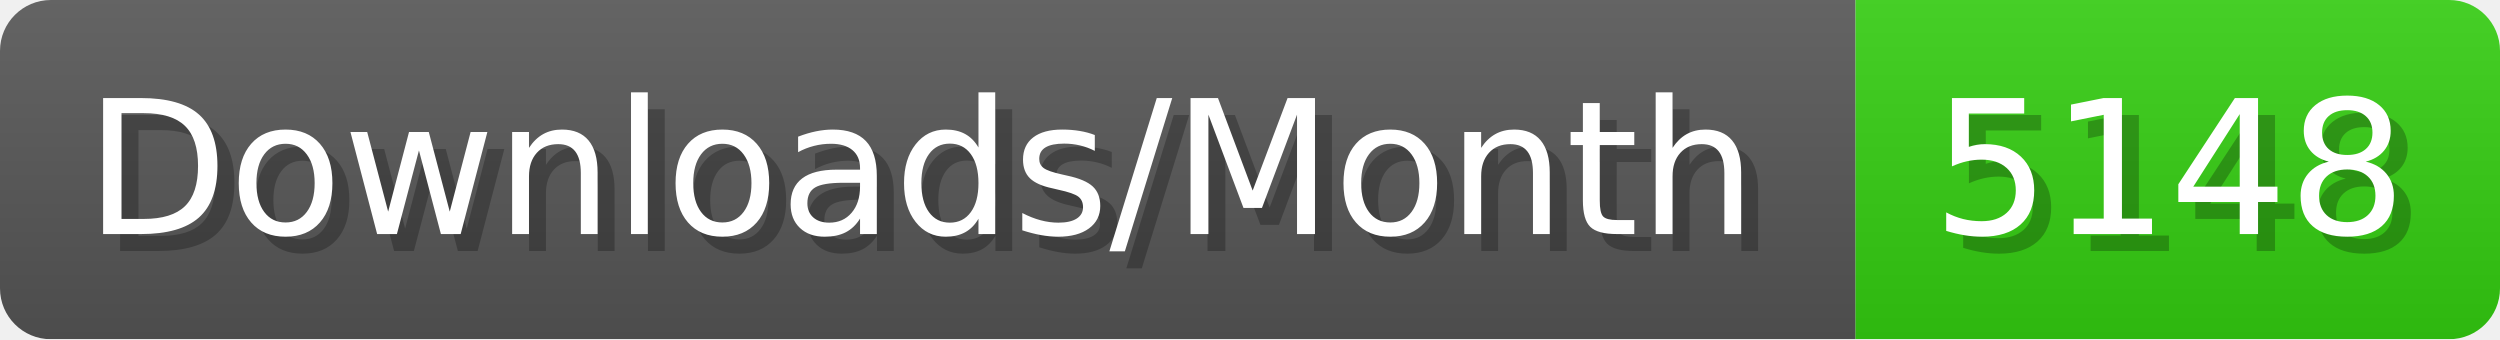
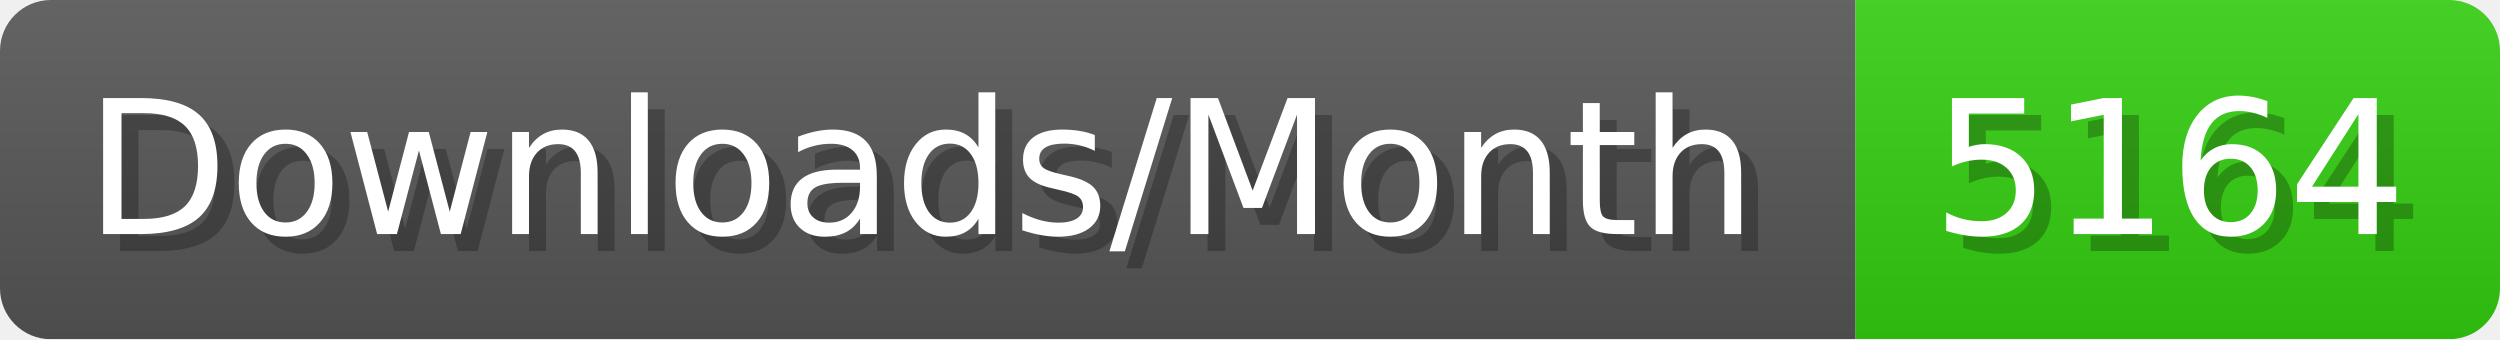
- <svg xmlns="http://www.w3.org/2000/svg" width="147.4" height="20" viewBox="0 0 1474 200" role="img" aria-label="Downloads/Month: 5148">
+ <svg xmlns="http://www.w3.org/2000/svg" width="147.4" height="20" viewBox="0 0 1474 200" role="img" aria-label="Downloads/Month: 5164">
  <linearGradient id="YlXUI" x2="0" y2="100%">
    <stop offset="0" stop-opacity=".1" stop-color="#EEE" />
    <stop offset="1" stop-opacity=".1" />
  </linearGradient>
  <mask id="JHhop">
    <rect width="1474" height="200" rx="30" fill="#FFF" />
  </mask>
  <g mask="url(#JHhop)">
    <rect width="1094" height="200" fill="#555" />
    <rect width="380" height="200" fill="#3C1" x="1094" />
    <rect width="1474" height="200" fill="url(#YlXUI)" />
  </g>
  <g aria-hidden="true" fill="#fff" text-anchor="start" font-family="Verdana,DejaVu Sans,sans-serif" font-size="110">
    <text x="60" y="148" textLength="994" fill="#000" opacity="0.25">Downloads/Month</text>
    <text x="50" y="138" textLength="994">Downloads/Month</text>
-     <text x="1149" y="148" textLength="280" fill="#000" opacity="0.25">5148</text>
-     <text x="1139" y="138" textLength="280">5148</text>
+     <text x="1149" y="148" textLength="280" fill="#000" opacity="0.25">5164</text>
+     <text x="1139" y="138" textLength="280">5164</text>
  </g>
</svg>
